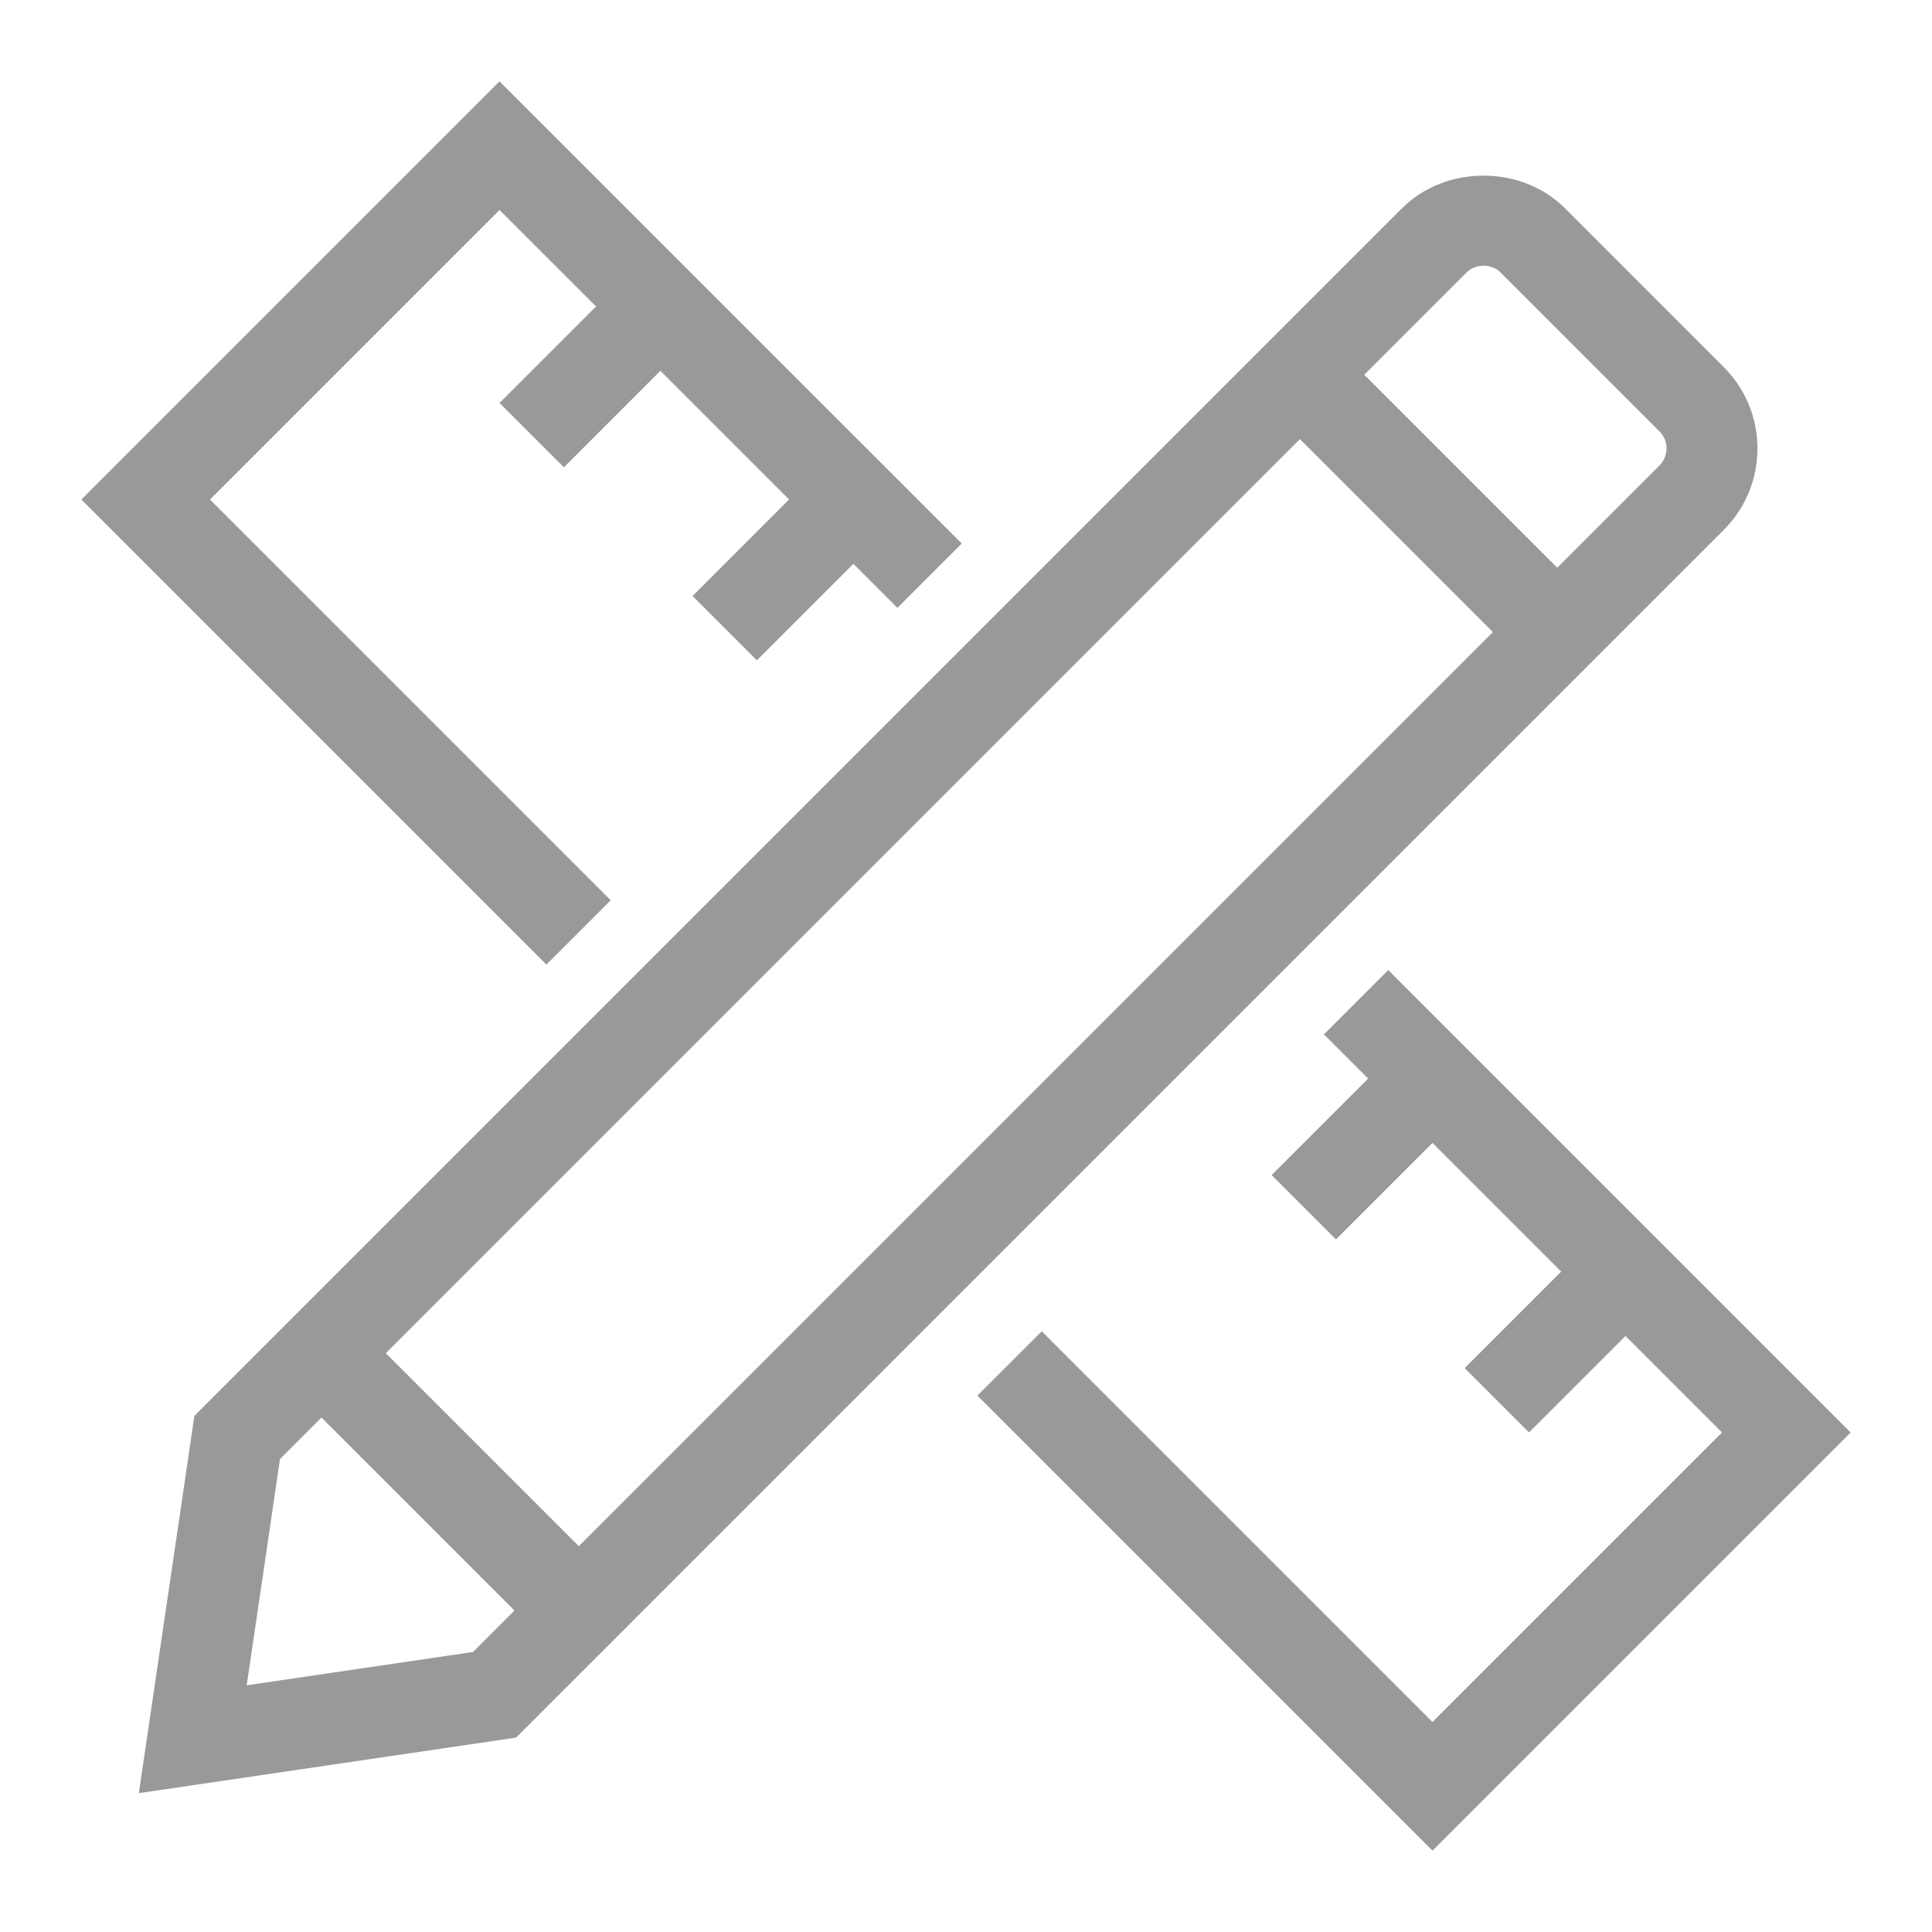
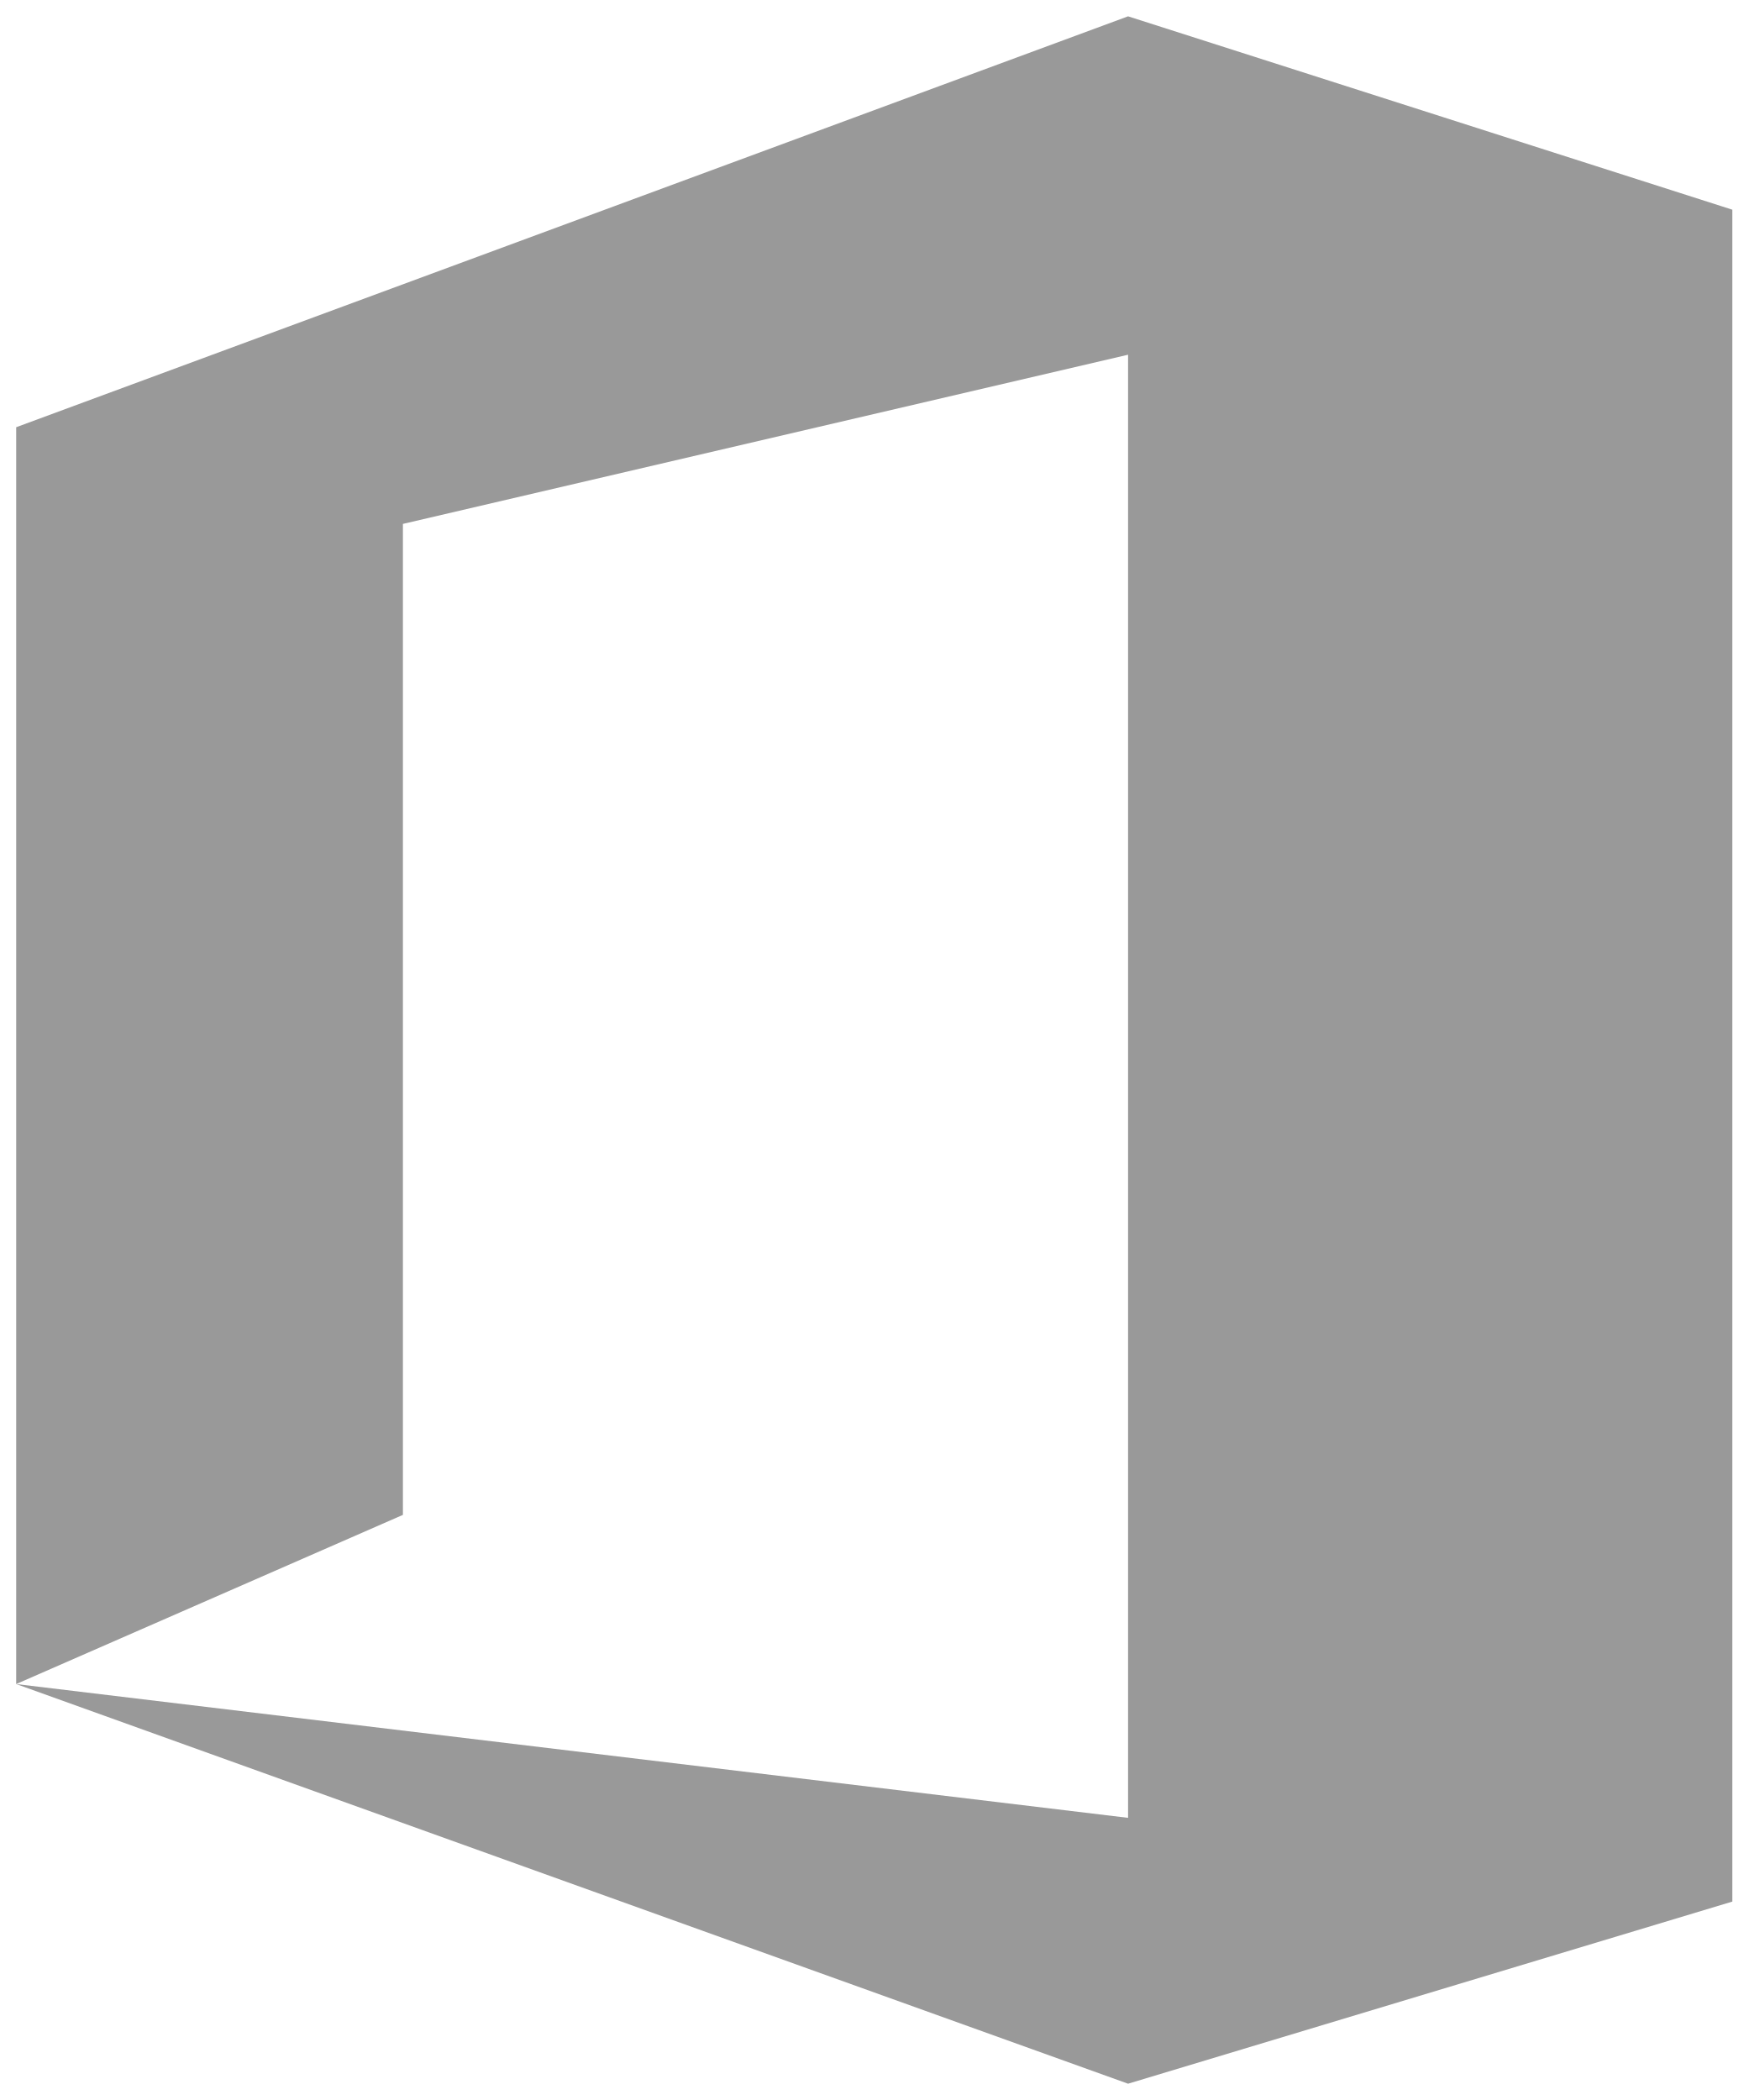
- <svg xmlns="http://www.w3.org/2000/svg" width="80" height="80">
-   <g>
-     <g id="svg_21">
-       <g id="svg_1">
-         <g id="svg_2">
-           <path id="svg_3" d="m5.749,74.251l2.3,-15.621l50.004,-50.004c1.803,-1.805 4.947,-1.805 6.752,0l6.567,6.569c0.902,0.902 1.4,2.101 1.4,3.376s-0.497,2.474 -1.4,3.376l-50.003,50.004l-15.621,2.3zm5.846,-13.839l-1.379,9.372l9.372,-1.379l49.123,-49.125c0.19,-0.19 0.296,-0.443 0.296,-0.712s-0.106,-0.522 -0.296,-0.71l-6.569,-6.569c-0.381,-0.381 -1.044,-0.381 -1.422,0l-49.125,49.123z" fill="#999999" />
-         </g>
-         <g id="svg_4">
-           <rect id="svg_5" height="2" width="8.001" fill="#999999" transform="matrix(1.332108,1.332108,-1.332108,1.332108,50.40888,-45.14762) " y="50.902" x="24.052" />
-         </g>
-         <g id="svg_6">
-           <rect id="svg_7" height="2" width="8" fill="#999999" transform="matrix(1.332108,1.332108,-1.332108,1.332108,33.62689,-85.66302) " y="29.396" x="45.558" />
-         </g>
-       </g>
-       <g id="svg_8">
-         <g id="svg_9">
-           <polygon id="svg_10" points="59.316,76.632 40.471,57.79 43.137,55.126 59.316,71.305 71.305,59.316 54.821,42.831 57.485,40.168 76.632,59.316 " fill="#999999" />
-         </g>
-         <g id="svg_11">
-           <polygon id="svg_12" points="22.625,39.942 3.368,20.684 20.684,3.368 39.825,22.506 37.161,25.17 20.684,8.695 8.695,20.684 25.289,37.278 " fill="#999999" />
-         </g>
-         <g id="svg_13">
-           <rect id="svg_14" height="4" width="2" fill="#999999" transform="matrix(1.332108,1.332108,-1.332108,1.332108,19.64757,-62.89493) " y="25.481" x="30.26" />
-         </g>
-         <g id="svg_15">
-           <rect id="svg_16" height="4" width="2" fill="#999999" transform="matrix(1.332108,1.332108,-1.332108,1.332108,27.64022,-66.20532) " y="29.724" x="34.502" />
-         </g>
-         <g id="svg_17">
-           <rect id="svg_18" height="4" width="2" fill="#999999" transform="matrix(1.332108,1.332108,-1.332108,1.332108,51.61873,-76.13745) " y="42.452" x="47.23" />
-         </g>
-         <g id="svg_19">
-           <rect id="svg_20" height="4" width="2" fill="#999999" transform="matrix(1.332108,1.332108,-1.332108,1.332108,59.61119,-79.44822) " y="46.695" x="51.473" />
+ <svg xmlns="http://www.w3.org/2000/svg" version="1.1" viewBox="0 0 53.59 64.356" width="53.59" height="64.356">
+   <g transform="translate(-216.0736,-549.2888)">
+     <g transform="matrix(1.823295,0,0,1.823295,-597.7168,-124.1225)">
+       <g transform="translate(0,-91.13724)">
+         <g fill="#999999" transform="matrix(0.7406982,0,0,0.7406982,98.5698,-8.250587)">
+           <path d="m469.87,671.03,0-28.52,25.229-9.324,13.711,4.388,0,38.392-13.711,4.133-25.229-9.069,25.229,3.036,0-33.201-16.454,3.839,0,22.487z" />
        </g>
      </g>
    </g>
  </g>
</svg>
